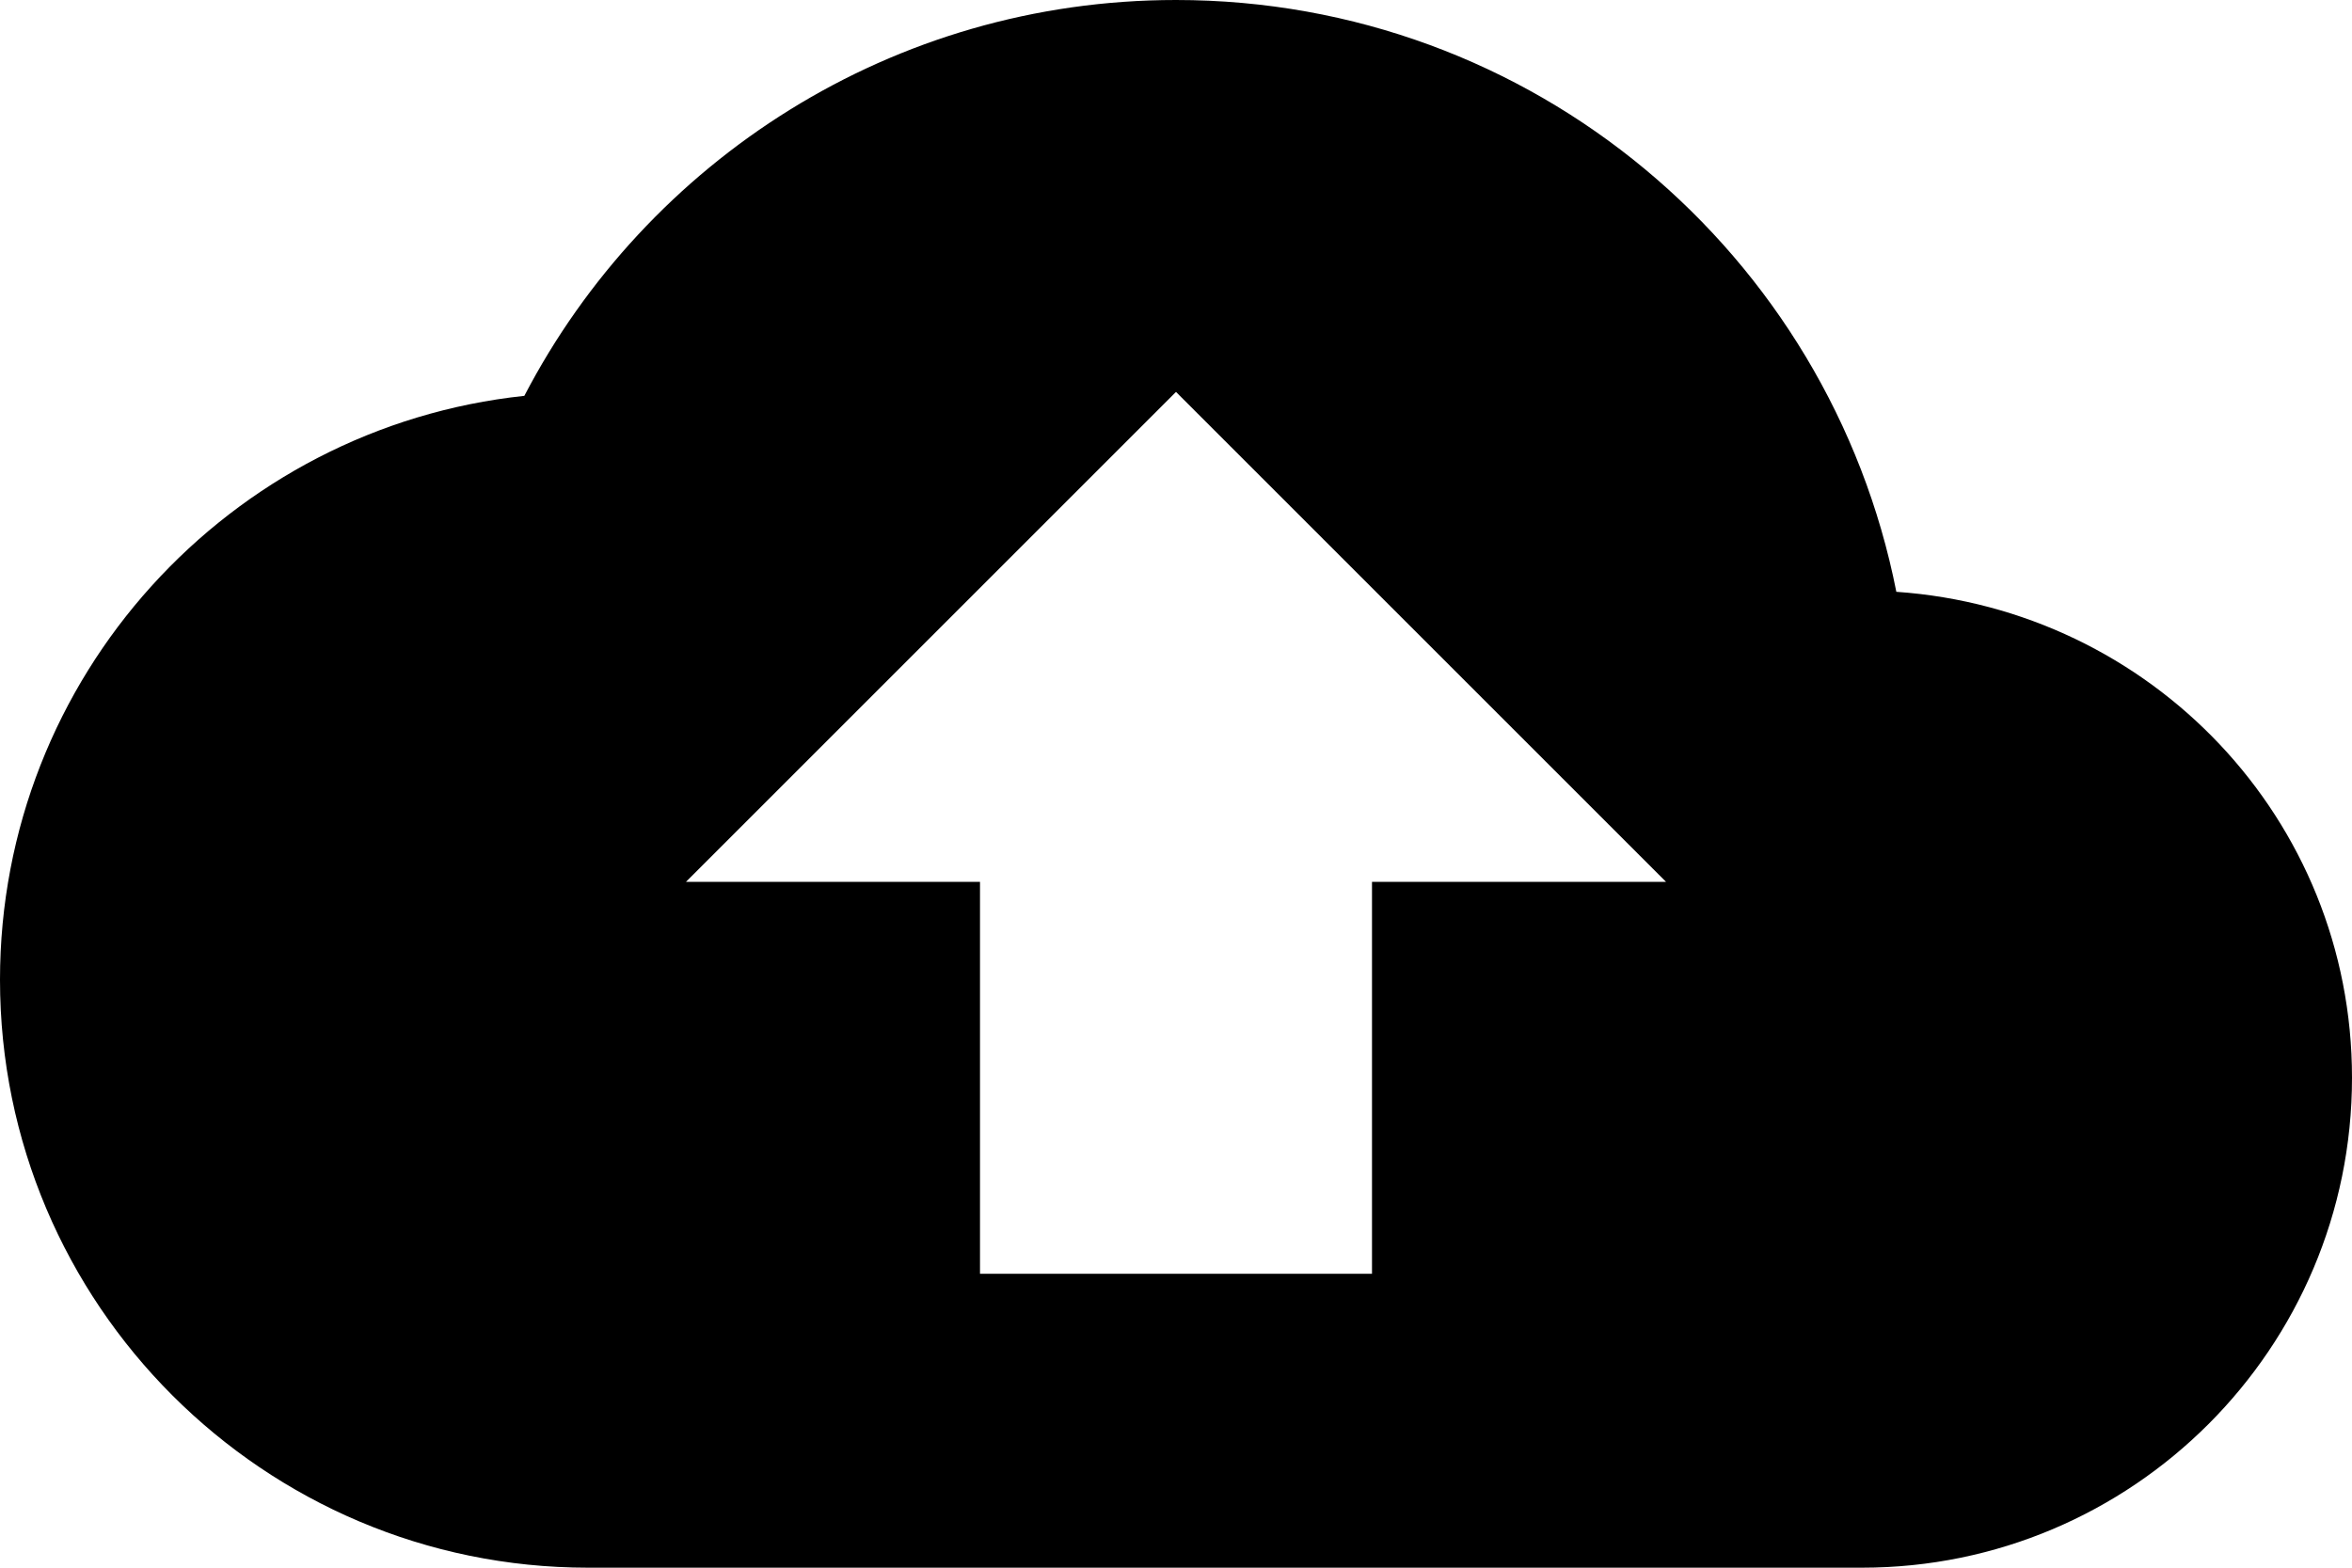
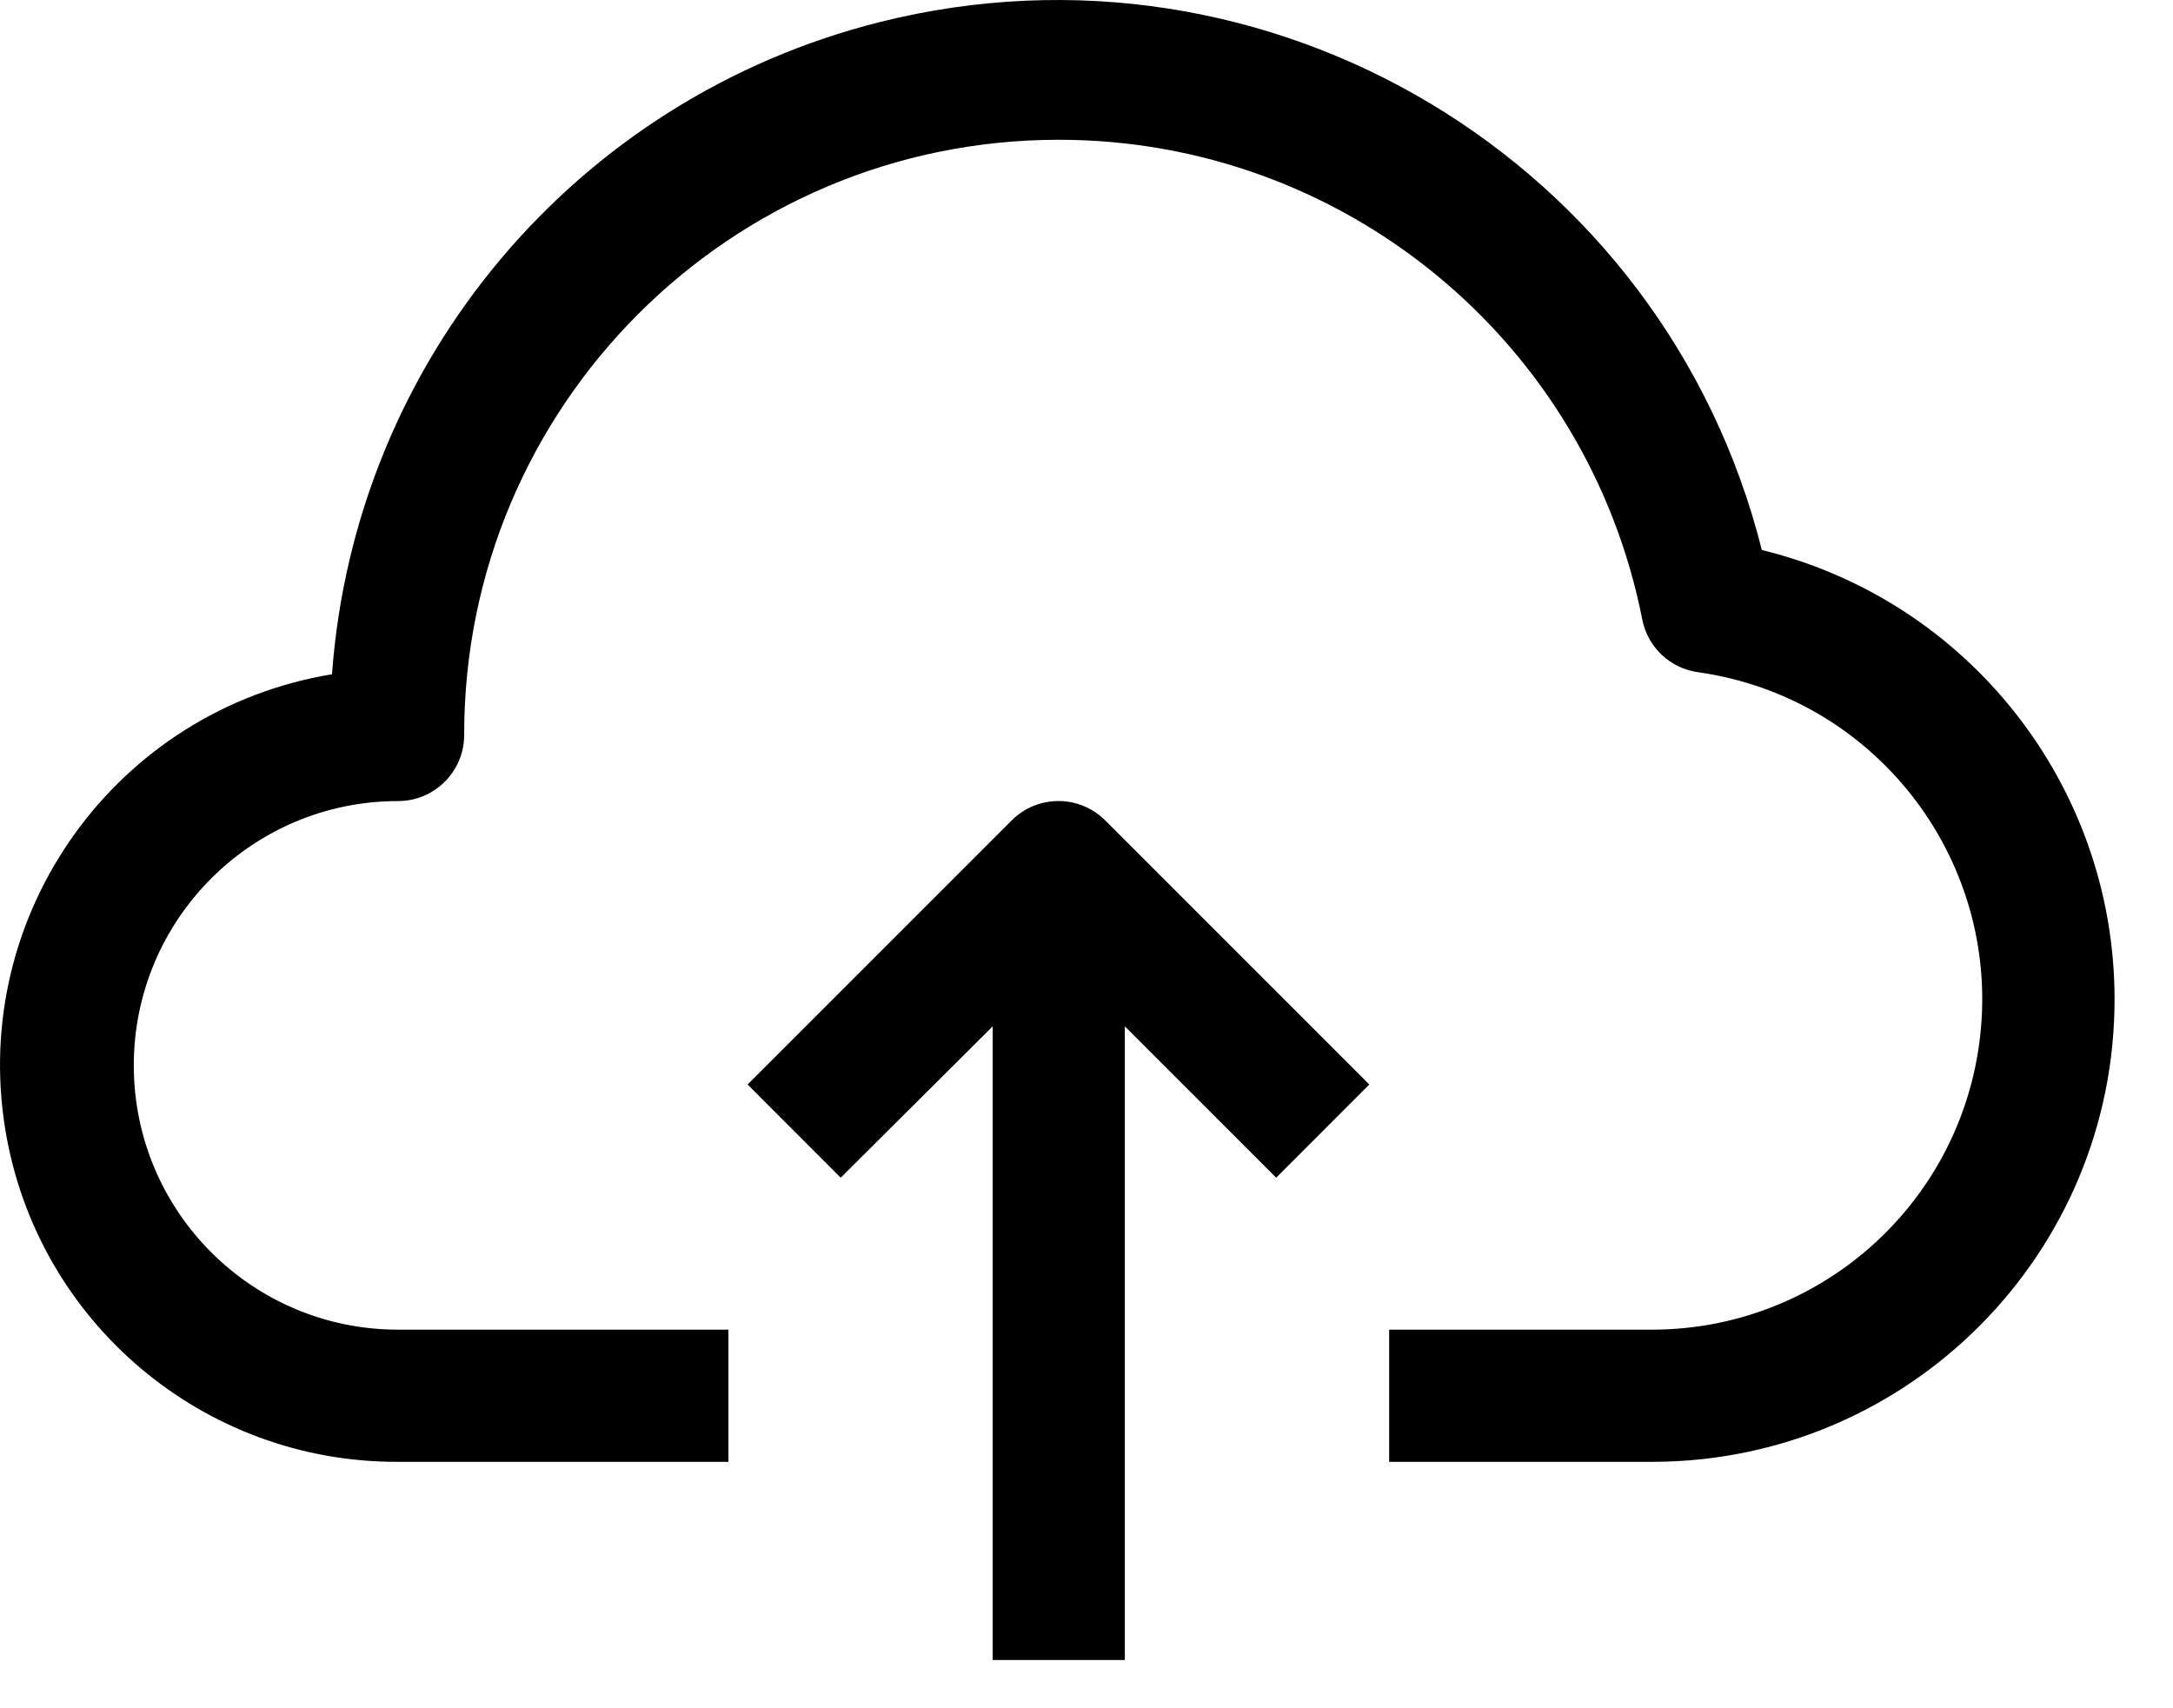
- <svg xmlns="http://www.w3.org/2000/svg" width="30" height="20" viewBox="0 0 30 20" fill="none">
-   <path d="M24.188 7.55C23.337 3.237 19.55 0 15 0C11.387 0 8.25 2.05 6.688 5.05C2.925 5.45 0 8.637 0 12.5C0 16.637 3.362 20 7.5 20H23.75C27.2 20 30 17.2 30 13.75C30 10.45 27.438 7.775 24.188 7.55ZM17.5 11.25V16.25H12.5V11.25H8.75L15 5L21.25 11.25H17.5Z" fill="black" />
+ <svg xmlns="http://www.w3.org/2000/svg" width="28" height="22" viewBox="0 0 28 22" fill="none">
+   <path d="M22.702 7.087C21.442 2.071 16.355 -0.975 11.338 0.284C7.418 1.268 4.571 4.656 4.278 8.688C1.494 9.147 -0.39 11.775 0.069 14.559C0.477 17.034 2.621 18.846 5.129 18.836H9.386V17.133H5.129C3.248 17.133 1.724 15.609 1.724 13.728C1.724 11.847 3.248 10.322 5.129 10.322C5.599 10.322 5.981 9.941 5.981 9.471C5.976 5.239 9.404 1.805 13.635 1.801C17.299 1.797 20.452 4.387 21.161 7.981C21.231 8.34 21.522 8.614 21.884 8.662C24.212 8.994 25.83 11.149 25.499 13.477C25.201 15.567 23.416 17.123 21.305 17.133H17.9V18.836H21.305C24.597 18.826 27.257 16.15 27.247 12.858C27.239 10.119 25.363 7.737 22.702 7.087Z" fill="black" />
+   <path d="M13.038 10.569L9.633 13.974L10.833 15.175L12.791 13.225V21.39H14.494V13.225L16.444 15.175L17.644 13.974L14.239 10.569C13.907 10.239 13.37 10.239 13.038 10.569Z" fill="black" />
</svg>
